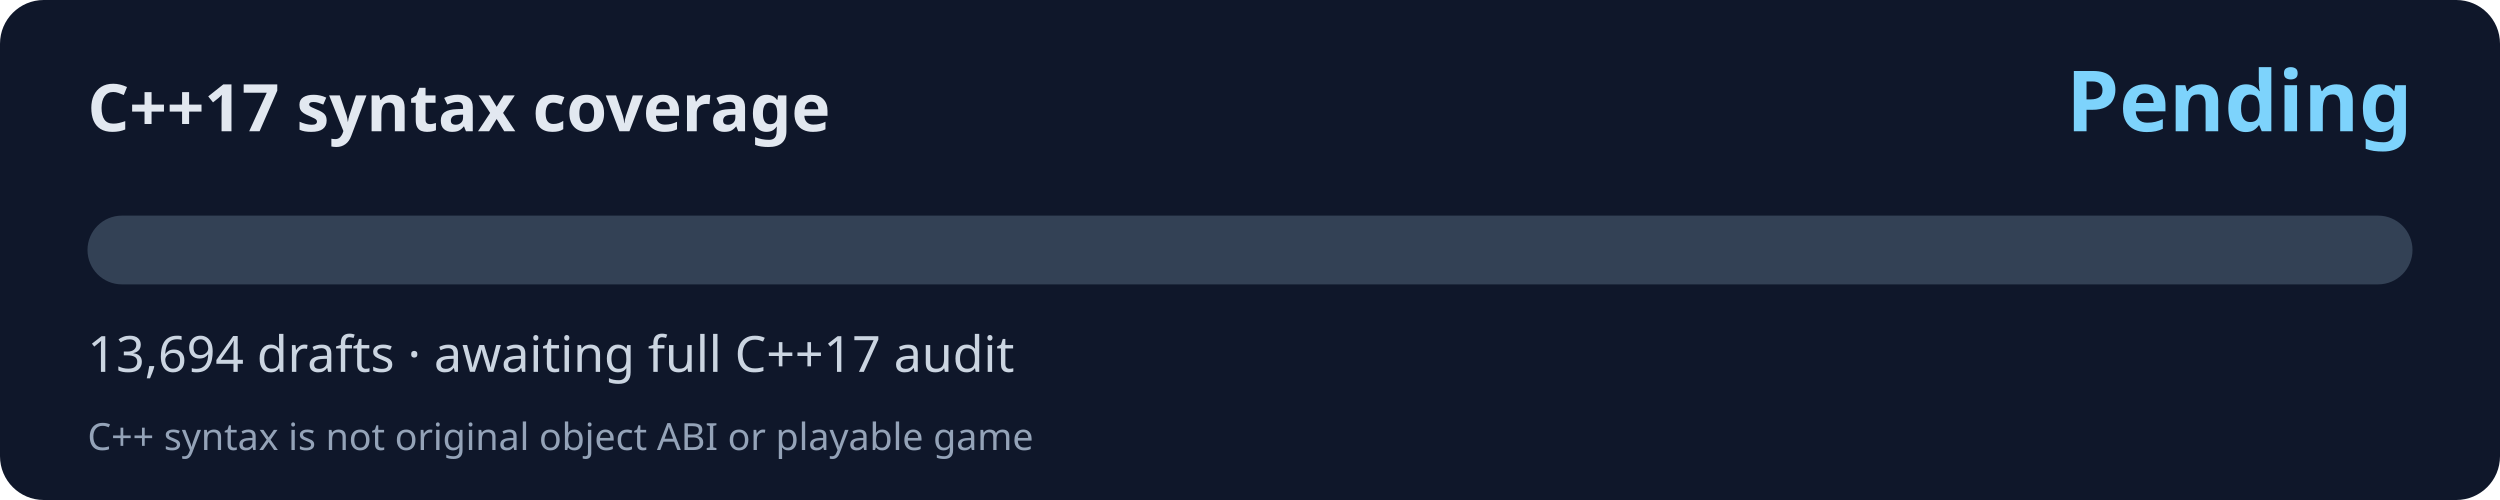
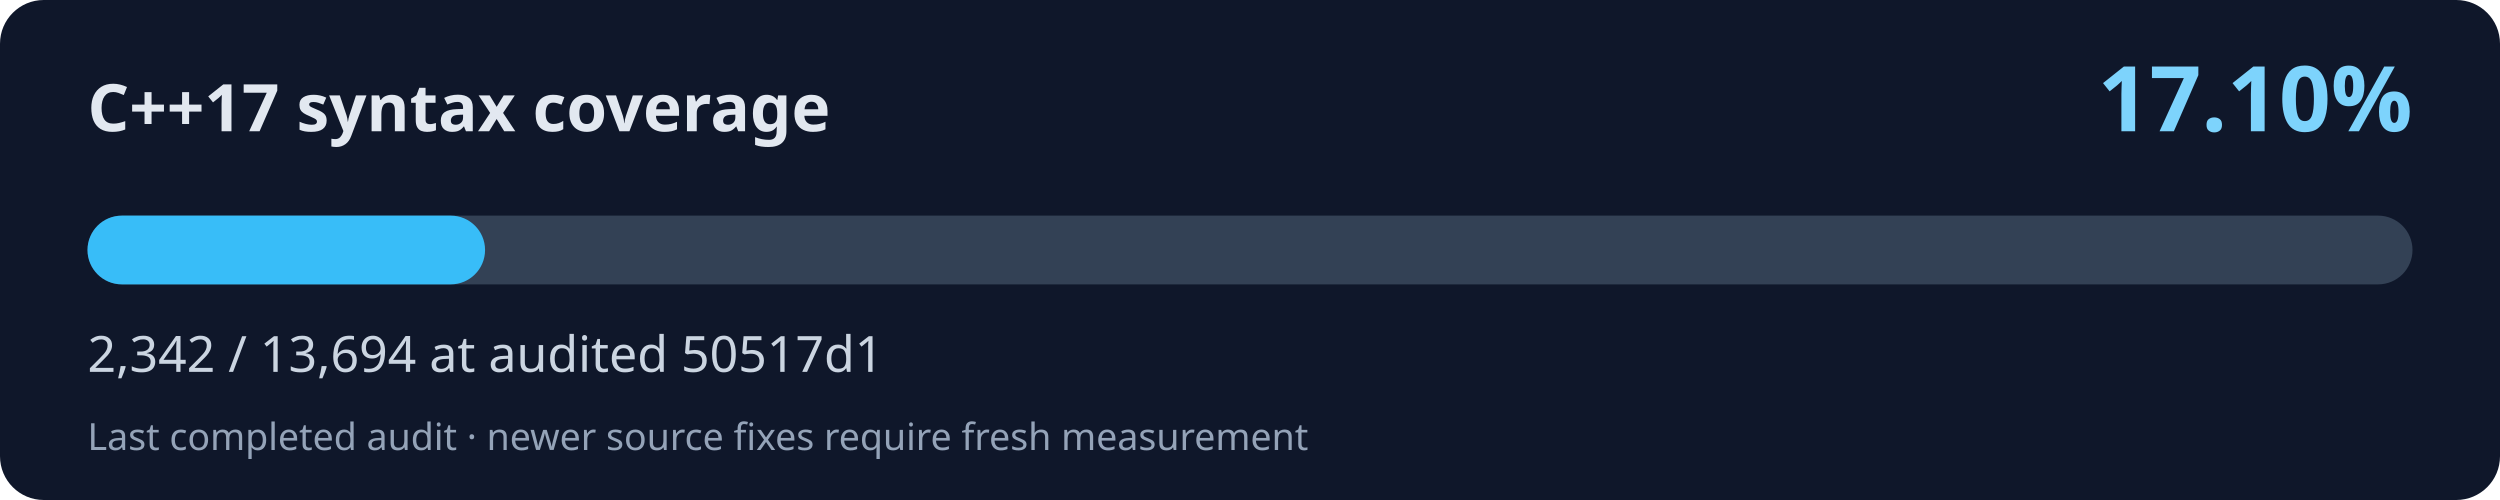
<svg xmlns="http://www.w3.org/2000/svg" width="800" height="160" viewBox="0 0 800 160" role="img" aria-labelledby="title desc">
  <rect width="800" height="160" rx="14" fill="#0f172a" />
  <text x="28" y="42" fill="#e2e8f0" font-family="system-ui,Segoe UI,sans-serif" font-size="21" font-weight="700">C++17 syntax coverage</text>
-   <text x="772" y="42" fill="#7dd3fc" font-family="system-ui,Segoe UI,sans-serif" font-weight="700" font-size="27" text-anchor="end">Pending</text>
+   <text x="772" y="42" fill="#7dd3fc" font-family="system-ui,Segoe UI,sans-serif" font-weight="700" font-size="29" text-anchor="end">17.10%</text>
  <rect x="28" y="69" width="744" height="22" rx="11" fill="#334155" />
-   <text x="28" y="119" fill="#cbd5e1" font-family="system-ui,Segoe UI,sans-serif" font-size="16">13,694 drafts · awaiting full C++17 audit</text>
-   <text x="28" y="144" fill="#94a3b8" font-family="system-ui,Segoe UI,sans-serif" font-size="12">C++ syntax is not original object ABI or playable game</text>
+   <rect x="28" y="69" width="127.22" height="22" rx="11" fill="#38bdf8" />
+   <text x="28" y="119" fill="#cbd5e1" font-family="system-ui,Segoe UI,sans-serif" font-size="16">2,342 / 13,694 at audited 50517d1</text>
+   <text x="28" y="144" fill="#94a3b8" font-family="system-ui,Segoe UI,sans-serif" font-size="12">Last completed audit · newer source fixes require fresh measurement</text>
</svg>
